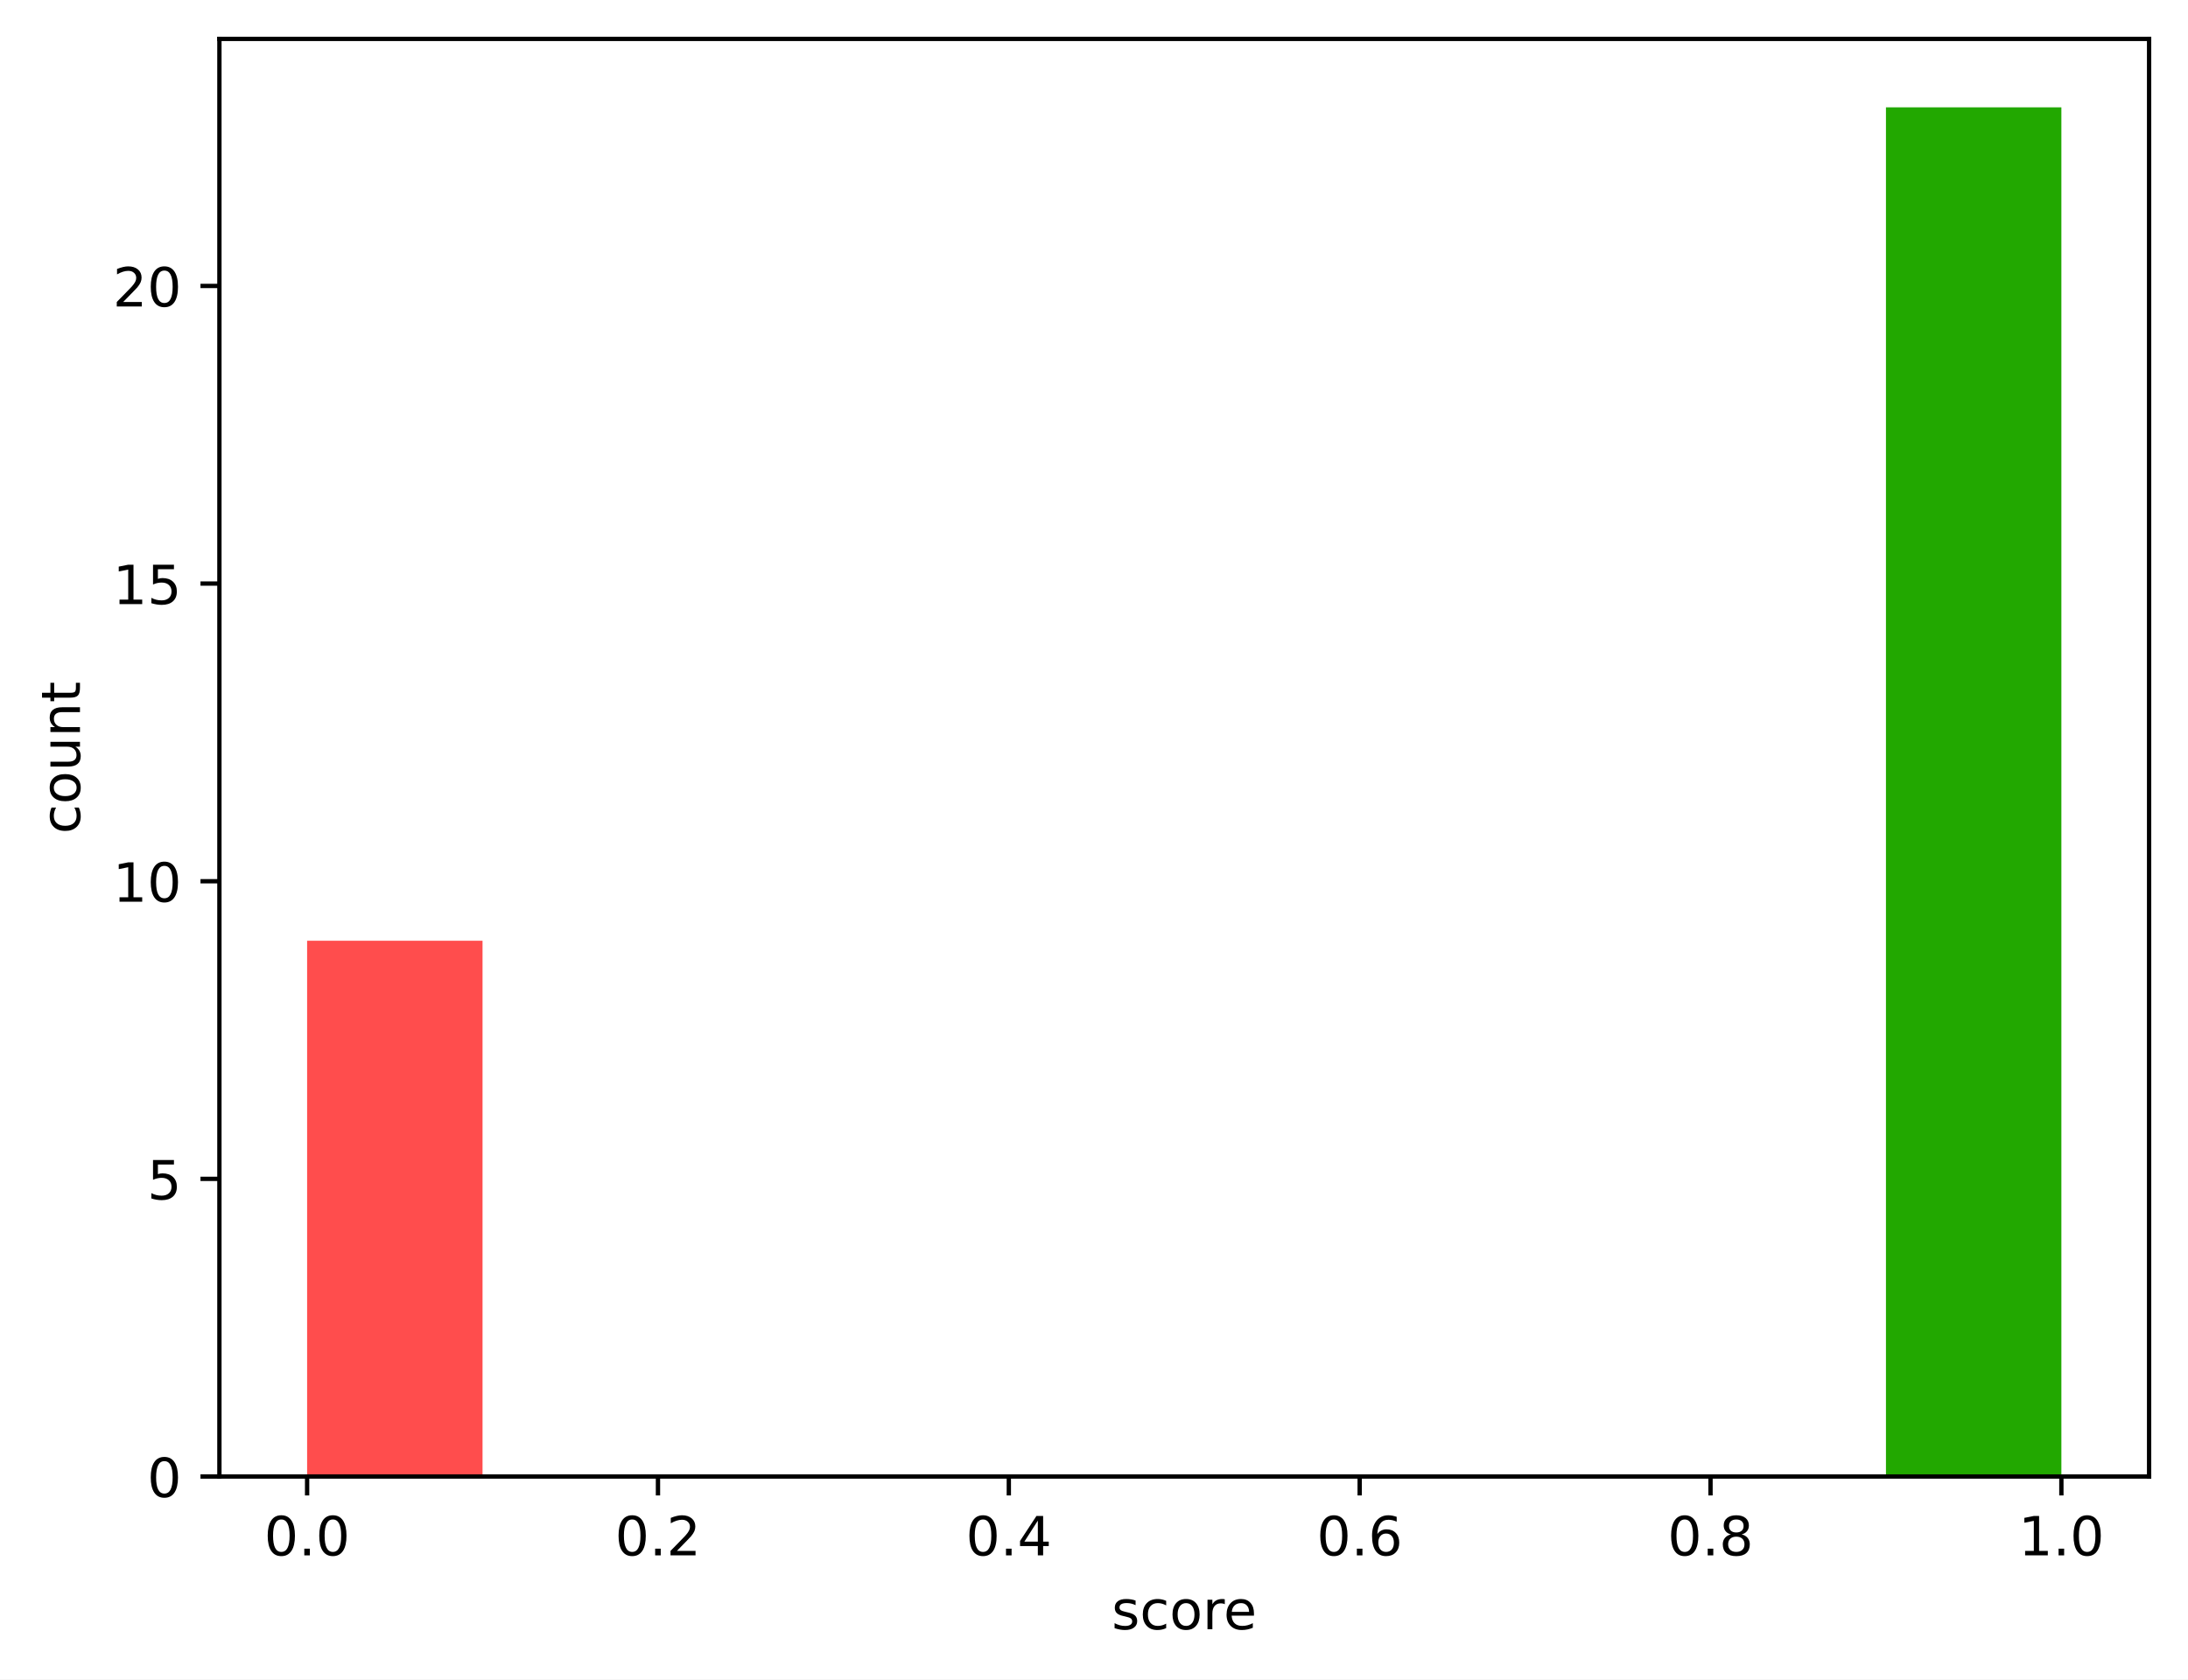
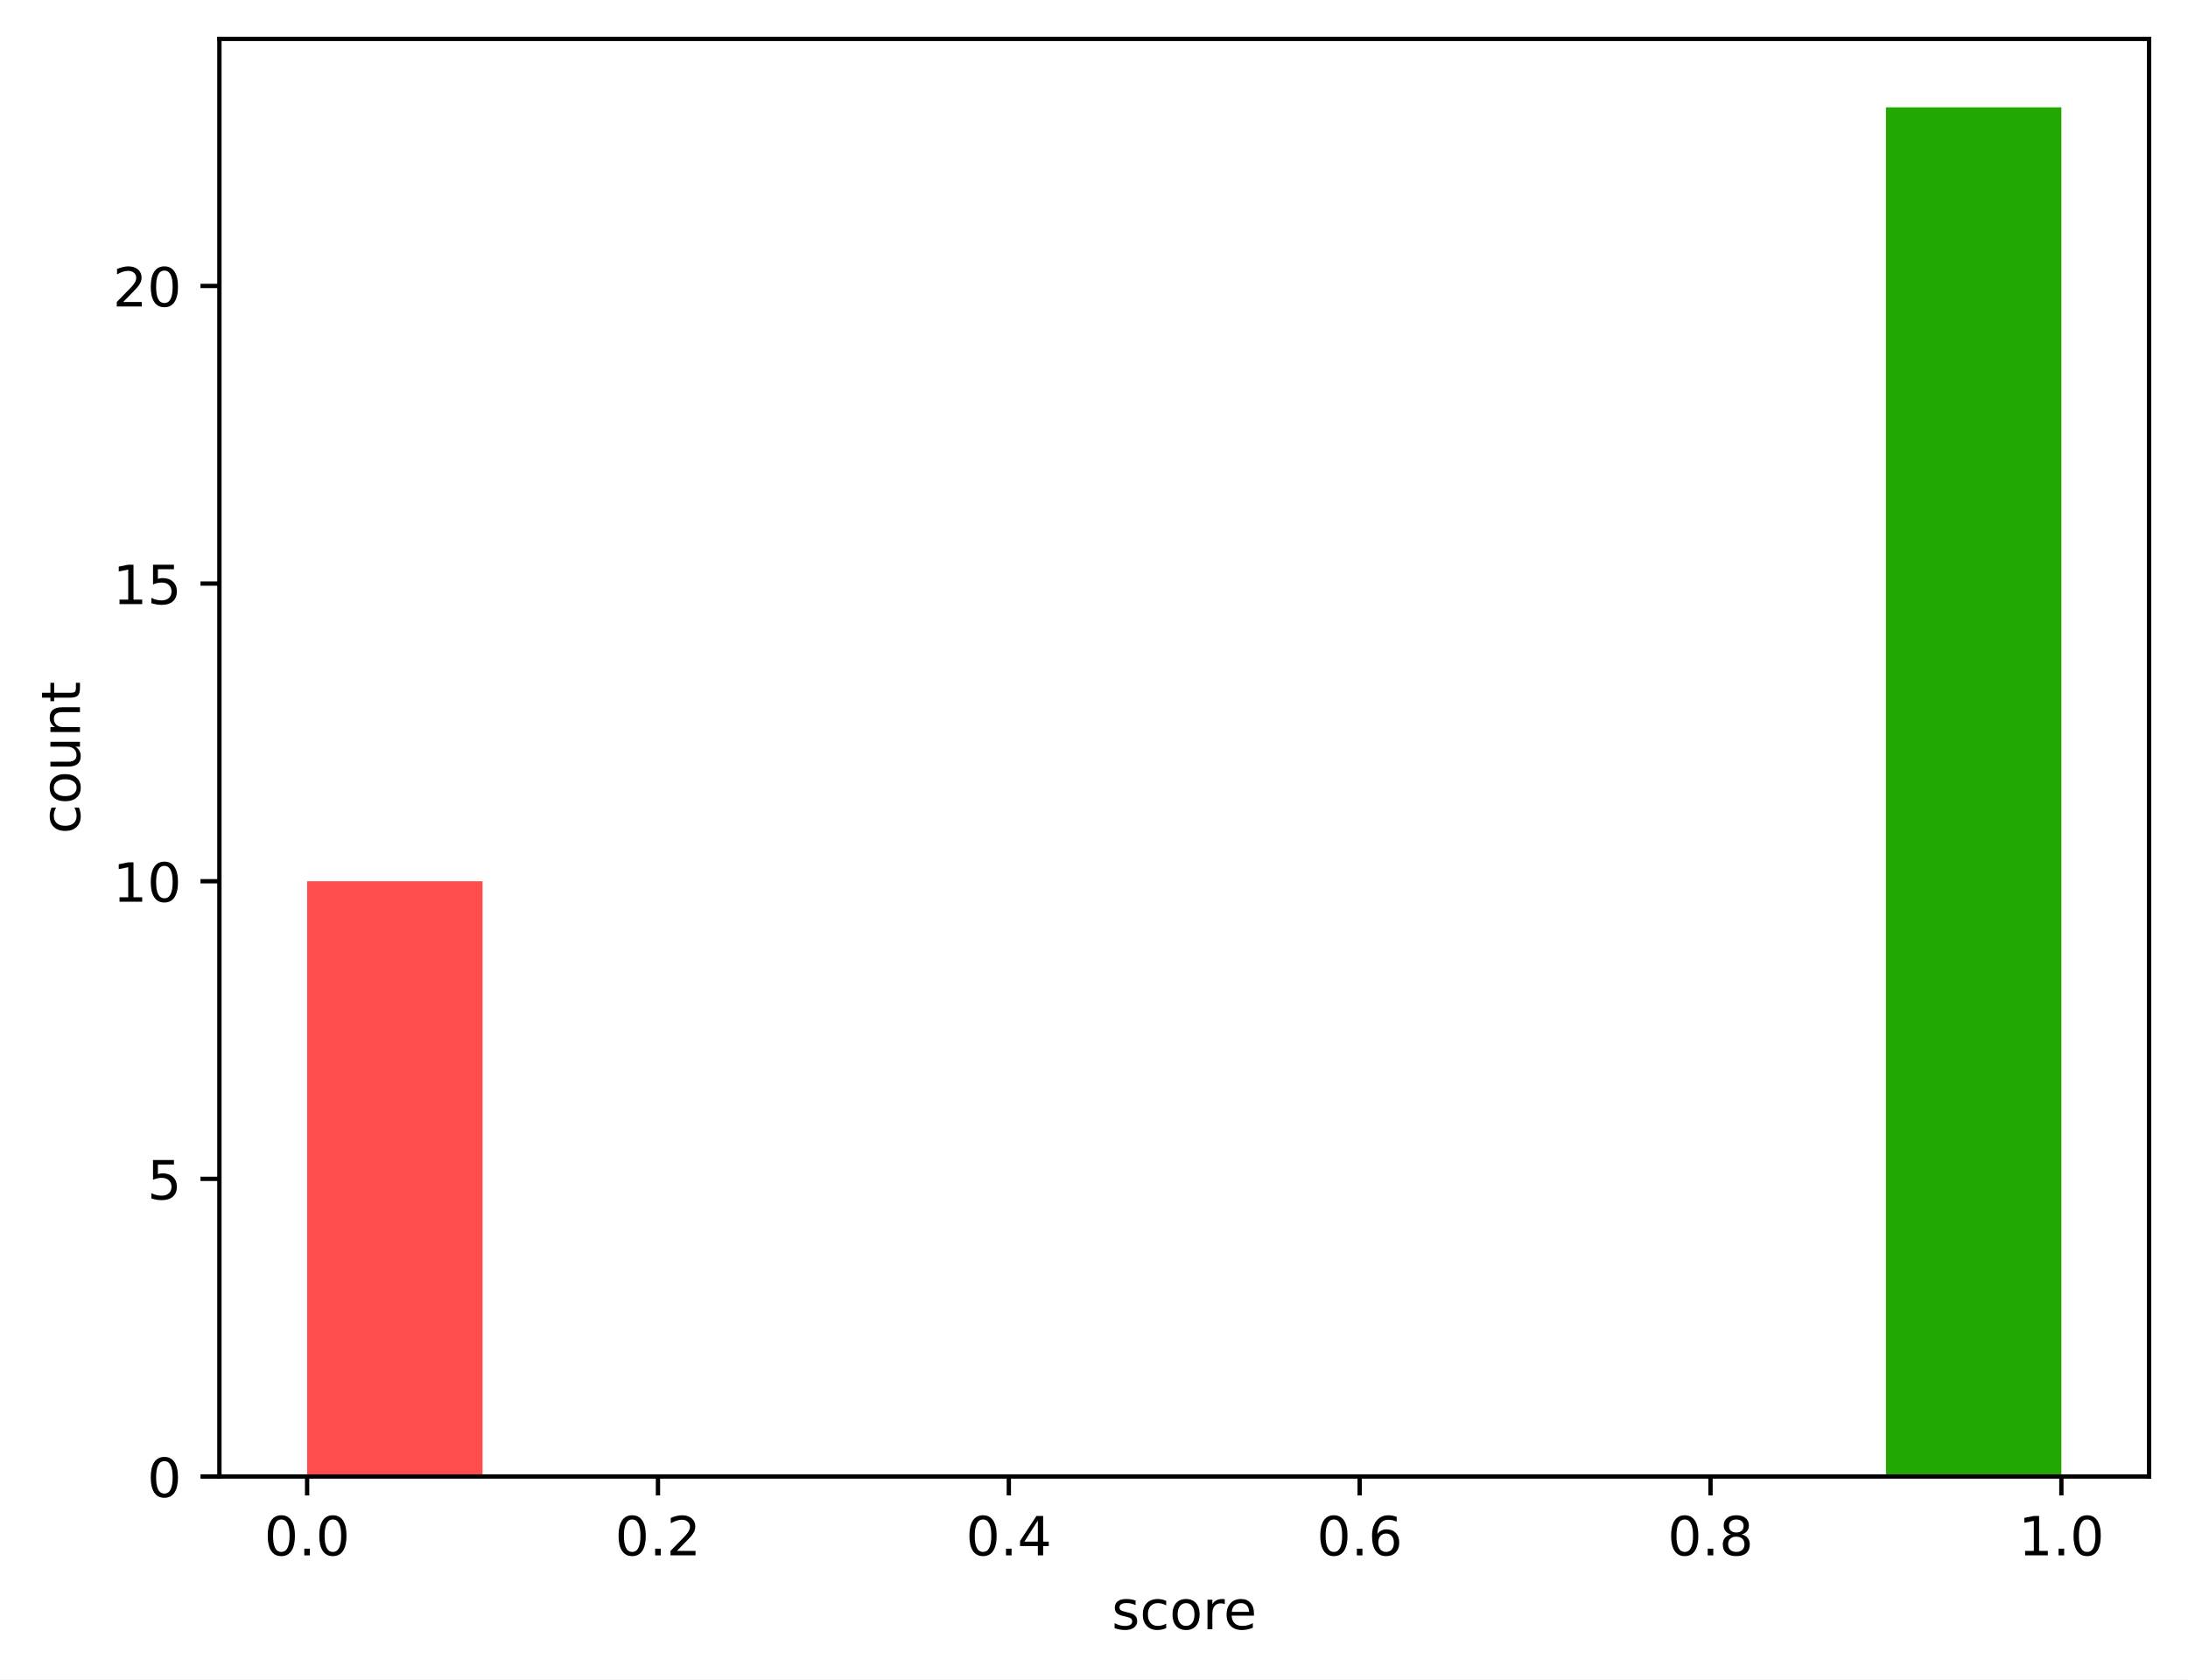
<svg xmlns="http://www.w3.org/2000/svg" xmlns:xlink="http://www.w3.org/1999/xlink" width="404.923pt" height="310.868pt" viewBox="0 0 404.923 310.868" version="1.1">
  <defs>
    <style type="text/css">*{stroke-linejoin: round; stroke-linecap: butt}</style>
  </defs>
  <g id="figure_1">
    <g id="patch_1">
      <path d="M 0 310.868  L 404.923 310.868  L 404.923 0  L 0 0  z " style="fill: #ffffff" />
    </g>
    <g id="axes_1">
      <g id="patch_2">
        <path d="M 40.603 273.312  L 397.723 273.312  L 397.723 7.2  L 40.603 7.2  z " style="fill: #ffffff" />
      </g>
      <g id="patch_3">
-         <path d="M 56.836 273.312  L 89.301 273.312  L 89.301 174.14  L 56.836 174.14  z " clip-path="url(#p4b93327290)" style="fill: #ff4d4d" />
+         <path d="M 56.836 273.312  L 89.301 273.312  L 89.301 163.121  L 56.836 163.121  z " clip-path="url(#pb377da2edc)" style="fill: #ff4d4d" />
      </g>
      <g id="patch_4">
-         <path d="M 89.301 273.312  L 121.767 273.312  L 121.767 273.312  L 89.301 273.312  z " clip-path="url(#p4b93327290)" style="fill: #ff6038" />
+         <path d="M 89.301 273.312  L 121.767 273.312  L 121.767 273.312  L 89.301 273.312  z " clip-path="url(#pb377da2edc)" style="fill: #ff6038" />
      </g>
      <g id="patch_5">
-         <path d="M 121.767 273.312  L 154.232 273.312  L 154.232 273.312  L 121.767 273.312  z " clip-path="url(#p4b93327290)" style="fill: #ff7e29" />
+         <path d="M 121.767 273.312  L 154.232 273.312  L 154.232 273.312  L 121.767 273.312  z " clip-path="url(#pb377da2edc)" style="fill: #ff7e29" />
      </g>
      <g id="patch_6">
-         <path d="M 154.232 273.312  L 186.698 273.312  L 186.698 273.312  L 154.232 273.312  z " clip-path="url(#p4b93327290)" style="fill: #ffa114" />
+         <path d="M 154.232 273.312  L 186.698 273.312  L 186.698 273.312  L 154.232 273.312  z " clip-path="url(#pb377da2edc)" style="fill: #ffa114" />
      </g>
      <g id="patch_7">
-         <path d="M 186.698 273.312  L 219.163 273.312  L 219.163 273.312  L 186.698 273.312  z " clip-path="url(#p4b93327290)" style="fill: #ffcd05" />
+         <path d="M 186.698 273.312  L 219.163 273.312  L 219.163 273.312  L 186.698 273.312  z " clip-path="url(#pb377da2edc)" style="fill: #ffcd05" />
      </g>
      <g id="patch_8">
-         <path d="M 219.163 273.312  L 251.629 273.312  L 251.629 273.312  L 219.163 273.312  z " clip-path="url(#p4b93327290)" style="fill: #f0f000" />
+         <path d="M 219.163 273.312  L 251.629 273.312  L 251.629 273.312  L 219.163 273.312  z " clip-path="url(#pb377da2edc)" style="fill: #f0f000" />
      </g>
      <g id="patch_9">
-         <path d="M 251.629 273.312  L 284.094 273.312  L 284.094 273.312  L 251.629 273.312  z " clip-path="url(#p4b93327290)" style="fill: #b4e000" />
+         <path d="M 251.629 273.312  L 284.094 273.312  L 284.094 273.312  L 251.629 273.312  z " clip-path="url(#pb377da2edc)" style="fill: #b4e000" />
      </g>
      <g id="patch_10">
-         <path d="M 284.094 273.312  L 316.559 273.312  L 316.559 273.312  L 284.094 273.312  z " clip-path="url(#p4b93327290)" style="fill: #7acc00" />
+         <path d="M 284.094 273.312  L 316.559 273.312  L 316.559 273.312  L 284.094 273.312  z " clip-path="url(#pb377da2edc)" style="fill: #7acc00" />
      </g>
      <g id="patch_11">
-         <path d="M 316.559 273.312  L 349.025 273.312  L 349.025 273.312  L 316.559 273.312  z " clip-path="url(#p4b93327290)" style="fill: #4bbd00" />
+         <path d="M 316.559 273.312  L 349.025 273.312  L 349.025 273.312  L 316.559 273.312  z " clip-path="url(#pb377da2edc)" style="fill: #4bbd00" />
      </g>
      <g id="patch_12">
-         <path d="M 349.025 273.312  L 381.49 273.312  L 381.49 19.872  L 349.025 19.872  z " clip-path="url(#p4b93327290)" style="fill: #22a800" />
+         <path d="M 349.025 273.312  L 381.49 273.312  L 381.49 19.872  L 349.025 19.872  z " clip-path="url(#pb377da2edc)" style="fill: #22a800" />
      </g>
      <g id="matplotlib.axis_1">
        <g id="xtick_1">
          <g id="line2d_1">
            <defs>
-               <path id="m3e056d25b2" d="M 0 0  L 0 3.5  " style="stroke: #000000; stroke-width: 0.8" />
-             </defs>
-             <g>
-               <use xlink:href="#m3e056d25b2" x="56.836" y="273.312" style="stroke: #000000; stroke-width: 0.8" />
+               <path id="m21d6956e31" d="M 0 0  L 0 3.5  " style="stroke: #000000; stroke-width: 0.8" />
+             </defs>
+             <g>
+               <use xlink:href="#m21d6956e31" x="56.836" y="273.312" style="stroke: #000000; stroke-width: 0.8" />
            </g>
          </g>
          <g id="text_1">
            <g transform="translate(48.88429 287.9104) scale(0.1 -0.1)">
              <defs>
                <path id="DejaVuSans-30" d="M 2034 4250  Q 1547 4250 1301 3770  Q 1056 3291 1056 2328  Q 1056 1369 1301 889  Q 1547 409 2034 409  Q 2525 409 2770 889  Q 3016 1369 3016 2328  Q 3016 3291 2770 3770  Q 2525 4250 2034 4250  z M 2034 4750  Q 2819 4750 3233 4129  Q 3647 3509 3647 2328  Q 3647 1150 3233 529  Q 2819 -91 2034 -91  Q 1250 -91 836 529  Q 422 1150 422 2328  Q 422 3509 836 4129  Q 1250 4750 2034 4750  z " transform="scale(0.015625)" />
                <path id="DejaVuSans-2e" d="M 684 794  L 1344 794  L 1344 0  L 684 0  L 684 794  z " transform="scale(0.015625)" />
              </defs>
              <use xlink:href="#DejaVuSans-30" />
              <use xlink:href="#DejaVuSans-2e" transform="translate(63.62305 0)" />
              <use xlink:href="#DejaVuSans-30" transform="translate(95.41016 0)" />
            </g>
          </g>
        </g>
        <g id="xtick_2">
          <g id="line2d_2">
            <g>
-               <use xlink:href="#m3e056d25b2" x="121.767" y="273.312" style="stroke: #000000; stroke-width: 0.8" />
+               <use xlink:href="#m21d6956e31" x="121.767" y="273.312" style="stroke: #000000; stroke-width: 0.8" />
            </g>
          </g>
          <g id="text_2">
            <g transform="translate(113.8152 287.9104) scale(0.1 -0.1)">
              <defs>
                <path id="DejaVuSans-32" d="M 1228 531  L 3431 531  L 3431 0  L 469 0  L 469 531  Q 828 903 1448 1529  Q 2069 2156 2228 2338  Q 2531 2678 2651 2914  Q 2772 3150 2772 3378  Q 2772 3750 2511 3984  Q 2250 4219 1831 4219  Q 1534 4219 1204 4116  Q 875 4013 500 3803  L 500 4441  Q 881 4594 1212 4672  Q 1544 4750 1819 4750  Q 2544 4750 2975 4387  Q 3406 4025 3406 3419  Q 3406 3131 3298 2873  Q 3191 2616 2906 2266  Q 2828 2175 2409 1742  Q 1991 1309 1228 531  z " transform="scale(0.015625)" />
              </defs>
              <use xlink:href="#DejaVuSans-30" />
              <use xlink:href="#DejaVuSans-2e" transform="translate(63.62305 0)" />
              <use xlink:href="#DejaVuSans-32" transform="translate(95.41016 0)" />
            </g>
          </g>
        </g>
        <g id="xtick_3">
          <g id="line2d_3">
            <g>
-               <use xlink:href="#m3e056d25b2" x="186.698" y="273.312" style="stroke: #000000; stroke-width: 0.8" />
+               <use xlink:href="#m21d6956e31" x="186.698" y="273.312" style="stroke: #000000; stroke-width: 0.8" />
            </g>
          </g>
          <g id="text_3">
            <g transform="translate(178.7461 287.9104) scale(0.1 -0.1)">
              <defs>
                <path id="DejaVuSans-34" d="M 2419 4116  L 825 1625  L 2419 1625  L 2419 4116  z M 2253 4666  L 3047 4666  L 3047 1625  L 3713 1625  L 3713 1100  L 3047 1100  L 3047 0  L 2419 0  L 2419 1100  L 313 1100  L 313 1709  L 2253 4666  z " transform="scale(0.015625)" />
              </defs>
              <use xlink:href="#DejaVuSans-30" />
              <use xlink:href="#DejaVuSans-2e" transform="translate(63.62305 0)" />
              <use xlink:href="#DejaVuSans-34" transform="translate(95.41016 0)" />
            </g>
          </g>
        </g>
        <g id="xtick_4">
          <g id="line2d_4">
            <g>
-               <use xlink:href="#m3e056d25b2" x="251.629" y="273.312" style="stroke: #000000; stroke-width: 0.8" />
+               <use xlink:href="#m21d6956e31" x="251.629" y="273.312" style="stroke: #000000; stroke-width: 0.8" />
            </g>
          </g>
          <g id="text_4">
            <g transform="translate(243.677 287.9104) scale(0.1 -0.1)">
              <defs>
                <path id="DejaVuSans-36" d="M 2113 2584  Q 1688 2584 1439 2293  Q 1191 2003 1191 1497  Q 1191 994 1439 701  Q 1688 409 2113 409  Q 2538 409 2786 701  Q 3034 994 3034 1497  Q 3034 2003 2786 2293  Q 2538 2584 2113 2584  z M 3366 4563  L 3366 3988  Q 3128 4100 2886 4159  Q 2644 4219 2406 4219  Q 1781 4219 1451 3797  Q 1122 3375 1075 2522  Q 1259 2794 1537 2939  Q 1816 3084 2150 3084  Q 2853 3084 3261 2657  Q 3669 2231 3669 1497  Q 3669 778 3244 343  Q 2819 -91 2113 -91  Q 1303 -91 875 529  Q 447 1150 447 2328  Q 447 3434 972 4092  Q 1497 4750 2381 4750  Q 2619 4750 2861 4703  Q 3103 4656 3366 4563  z " transform="scale(0.015625)" />
              </defs>
              <use xlink:href="#DejaVuSans-30" />
              <use xlink:href="#DejaVuSans-2e" transform="translate(63.62305 0)" />
              <use xlink:href="#DejaVuSans-36" transform="translate(95.41016 0)" />
            </g>
          </g>
        </g>
        <g id="xtick_5">
          <g id="line2d_5">
            <g>
-               <use xlink:href="#m3e056d25b2" x="316.559" y="273.312" style="stroke: #000000; stroke-width: 0.8" />
+               <use xlink:href="#m21d6956e31" x="316.559" y="273.312" style="stroke: #000000; stroke-width: 0.8" />
            </g>
          </g>
          <g id="text_5">
            <g transform="translate(308.6079 287.9104) scale(0.1 -0.1)">
              <defs>
                <path id="DejaVuSans-38" d="M 2034 2216  Q 1584 2216 1326 1975  Q 1069 1734 1069 1313  Q 1069 891 1326 650  Q 1584 409 2034 409  Q 2484 409 2743 651  Q 3003 894 3003 1313  Q 3003 1734 2745 1975  Q 2488 2216 2034 2216  z M 1403 2484  Q 997 2584 770 2862  Q 544 3141 544 3541  Q 544 4100 942 4425  Q 1341 4750 2034 4750  Q 2731 4750 3128 4425  Q 3525 4100 3525 3541  Q 3525 3141 3298 2862  Q 3072 2584 2669 2484  Q 3125 2378 3379 2068  Q 3634 1759 3634 1313  Q 3634 634 3220 271  Q 2806 -91 2034 -91  Q 1263 -91 848 271  Q 434 634 434 1313  Q 434 1759 690 2068  Q 947 2378 1403 2484  z M 1172 3481  Q 1172 3119 1398 2916  Q 1625 2713 2034 2713  Q 2441 2713 2670 2916  Q 2900 3119 2900 3481  Q 2900 3844 2670 4047  Q 2441 4250 2034 4250  Q 1625 4250 1398 4047  Q 1172 3844 1172 3481  z " transform="scale(0.015625)" />
              </defs>
              <use xlink:href="#DejaVuSans-30" />
              <use xlink:href="#DejaVuSans-2e" transform="translate(63.62305 0)" />
              <use xlink:href="#DejaVuSans-38" transform="translate(95.41016 0)" />
            </g>
          </g>
        </g>
        <g id="xtick_6">
          <g id="line2d_6">
            <g>
-               <use xlink:href="#m3e056d25b2" x="381.49" y="273.312" style="stroke: #000000; stroke-width: 0.8" />
+               <use xlink:href="#m21d6956e31" x="381.49" y="273.312" style="stroke: #000000; stroke-width: 0.8" />
            </g>
          </g>
          <g id="text_6">
            <g transform="translate(373.5388 287.9104) scale(0.1 -0.1)">
              <defs>
                <path id="DejaVuSans-31" d="M 794 531  L 1825 531  L 1825 4091  L 703 3866  L 703 4441  L 1819 4666  L 2450 4666  L 2450 531  L 3481 531  L 3481 0  L 794 0  L 794 531  z " transform="scale(0.015625)" />
              </defs>
              <use xlink:href="#DejaVuSans-31" />
              <use xlink:href="#DejaVuSans-2e" transform="translate(63.62305 0)" />
              <use xlink:href="#DejaVuSans-30" transform="translate(95.41016 0)" />
            </g>
          </g>
        </g>
        <g id="text_7">
          <g transform="translate(205.7303 301.5886) scale(0.1 -0.1)">
            <defs>
              <path id="DejaVuSans-73" d="M 2834 3397  L 2834 2853  Q 2591 2978 2328 3040  Q 2066 3103 1784 3103  Q 1356 3103 1142 2972  Q 928 2841 928 2578  Q 928 2378 1081 2264  Q 1234 2150 1697 2047  L 1894 2003  Q 2506 1872 2764 1633  Q 3022 1394 3022 966  Q 3022 478 2636 193  Q 2250 -91 1575 -91  Q 1294 -91 989 -36  Q 684 19 347 128  L 347 722  Q 666 556 975 473  Q 1284 391 1588 391  Q 1994 391 2212 530  Q 2431 669 2431 922  Q 2431 1156 2273 1281  Q 2116 1406 1581 1522  L 1381 1569  Q 847 1681 609 1914  Q 372 2147 372 2553  Q 372 3047 722 3315  Q 1072 3584 1716 3584  Q 2034 3584 2315 3537  Q 2597 3491 2834 3397  z " transform="scale(0.015625)" />
              <path id="DejaVuSans-63" d="M 3122 3366  L 3122 2828  Q 2878 2963 2633 3030  Q 2388 3097 2138 3097  Q 1578 3097 1268 2742  Q 959 2388 959 1747  Q 959 1106 1268 751  Q 1578 397 2138 397  Q 2388 397 2633 464  Q 2878 531 3122 666  L 3122 134  Q 2881 22 2623 -34  Q 2366 -91 2075 -91  Q 1284 -91 818 406  Q 353 903 353 1747  Q 353 2603 823 3093  Q 1294 3584 2113 3584  Q 2378 3584 2631 3529  Q 2884 3475 3122 3366  z " transform="scale(0.015625)" />
              <path id="DejaVuSans-6f" d="M 1959 3097  Q 1497 3097 1228 2736  Q 959 2375 959 1747  Q 959 1119 1226 758  Q 1494 397 1959 397  Q 2419 397 2687 759  Q 2956 1122 2956 1747  Q 2956 2369 2687 2733  Q 2419 3097 1959 3097  z M 1959 3584  Q 2709 3584 3137 3096  Q 3566 2609 3566 1747  Q 3566 888 3137 398  Q 2709 -91 1959 -91  Q 1206 -91 779 398  Q 353 888 353 1747  Q 353 2609 779 3096  Q 1206 3584 1959 3584  z " transform="scale(0.015625)" />
              <path id="DejaVuSans-72" d="M 2631 2963  Q 2534 3019 2420 3045  Q 2306 3072 2169 3072  Q 1681 3072 1420 2755  Q 1159 2438 1159 1844  L 1159 0  L 581 0  L 581 3500  L 1159 3500  L 1159 2956  Q 1341 3275 1631 3429  Q 1922 3584 2338 3584  Q 2397 3584 2469 3576  Q 2541 3569 2628 3553  L 2631 2963  z " transform="scale(0.015625)" />
              <path id="DejaVuSans-65" d="M 3597 1894  L 3597 1613  L 953 1613  Q 991 1019 1311 708  Q 1631 397 2203 397  Q 2534 397 2845 478  Q 3156 559 3463 722  L 3463 178  Q 3153 47 2828 -22  Q 2503 -91 2169 -91  Q 1331 -91 842 396  Q 353 884 353 1716  Q 353 2575 817 3079  Q 1281 3584 2069 3584  Q 2775 3584 3186 3129  Q 3597 2675 3597 1894  z M 3022 2063  Q 3016 2534 2758 2815  Q 2500 3097 2075 3097  Q 1594 3097 1305 2825  Q 1016 2553 972 2059  L 3022 2063  z " transform="scale(0.015625)" />
            </defs>
            <use xlink:href="#DejaVuSans-73" />
            <use xlink:href="#DejaVuSans-63" transform="translate(52.09961 0)" />
            <use xlink:href="#DejaVuSans-6f" transform="translate(107.0801 0)" />
            <use xlink:href="#DejaVuSans-72" transform="translate(168.2617 0)" />
            <use xlink:href="#DejaVuSans-65" transform="translate(207.125 0)" />
          </g>
        </g>
      </g>
      <g id="matplotlib.axis_2">
        <g id="ytick_1">
          <g id="line2d_7">
            <defs>
-               <path id="m153c250878" d="M 0 0  L -3.5 0  " style="stroke: #000000; stroke-width: 0.8" />
-             </defs>
-             <g>
-               <use xlink:href="#m153c250878" x="40.603" y="273.312" style="stroke: #000000; stroke-width: 0.8" />
+               <path id="mf80ea19948" d="M 0 0  L -3.5 0  " style="stroke: #000000; stroke-width: 0.8" />
+             </defs>
+             <g>
+               <use xlink:href="#mf80ea19948" x="40.603" y="273.312" style="stroke: #000000; stroke-width: 0.8" />
            </g>
          </g>
          <g id="text_8">
            <g transform="translate(27.24063 277.1112) scale(0.1 -0.1)">
              <use xlink:href="#DejaVuSans-30" />
            </g>
          </g>
        </g>
        <g id="ytick_2">
          <g id="line2d_8">
            <g>
-               <use xlink:href="#m153c250878" x="40.603" y="218.216" style="stroke: #000000; stroke-width: 0.8" />
+               <use xlink:href="#mf80ea19948" x="40.603" y="218.216" style="stroke: #000000; stroke-width: 0.8" />
            </g>
          </g>
          <g id="text_9">
            <g transform="translate(27.24063 222.0156) scale(0.1 -0.1)">
              <defs>
                <path id="DejaVuSans-35" d="M 691 4666  L 3169 4666  L 3169 4134  L 1269 4134  L 1269 2991  Q 1406 3038 1543 3061  Q 1681 3084 1819 3084  Q 2600 3084 3056 2656  Q 3513 2228 3513 1497  Q 3513 744 3044 326  Q 2575 -91 1722 -91  Q 1428 -91 1123 -41  Q 819 9 494 109  L 494 744  Q 775 591 1075 516  Q 1375 441 1709 441  Q 2250 441 2565 725  Q 2881 1009 2881 1497  Q 2881 1984 2565 2268  Q 2250 2553 1709 2553  Q 1456 2553 1204 2497  Q 953 2441 691 2322  L 691 4666  z " transform="scale(0.015625)" />
              </defs>
              <use xlink:href="#DejaVuSans-35" />
            </g>
          </g>
        </g>
        <g id="ytick_3">
          <g id="line2d_9">
            <g>
-               <use xlink:href="#m153c250878" x="40.603" y="163.121" style="stroke: #000000; stroke-width: 0.8" />
+               <use xlink:href="#mf80ea19948" x="40.603" y="163.121" style="stroke: #000000; stroke-width: 0.8" />
            </g>
          </g>
          <g id="text_10">
            <g transform="translate(20.87813 166.9199) scale(0.1 -0.1)">
              <use xlink:href="#DejaVuSans-31" />
              <use xlink:href="#DejaVuSans-30" transform="translate(63.62305 0)" />
            </g>
          </g>
        </g>
        <g id="ytick_4">
          <g id="line2d_10">
            <g>
-               <use xlink:href="#m153c250878" x="40.603" y="108.025" style="stroke: #000000; stroke-width: 0.8" />
+               <use xlink:href="#mf80ea19948" x="40.603" y="108.025" style="stroke: #000000; stroke-width: 0.8" />
            </g>
          </g>
          <g id="text_11">
            <g transform="translate(20.87813 111.8243) scale(0.1 -0.1)">
              <use xlink:href="#DejaVuSans-31" />
              <use xlink:href="#DejaVuSans-35" transform="translate(63.62305 0)" />
            </g>
          </g>
        </g>
        <g id="ytick_5">
          <g id="line2d_11">
            <g>
-               <use xlink:href="#m153c250878" x="40.603" y="52.929" style="stroke: #000000; stroke-width: 0.8" />
+               <use xlink:href="#mf80ea19948" x="40.603" y="52.929" style="stroke: #000000; stroke-width: 0.8" />
            </g>
          </g>
          <g id="text_12">
            <g transform="translate(20.87813 56.72861) scale(0.1 -0.1)">
              <use xlink:href="#DejaVuSans-32" />
              <use xlink:href="#DejaVuSans-30" transform="translate(63.62305 0)" />
            </g>
          </g>
        </g>
        <g id="text_13">
          <g transform="translate(14.79844 154.3622) rotate(-90) scale(0.1 -0.1)">
            <defs>
              <path id="DejaVuSans-75" d="M 544 1381  L 544 3500  L 1119 3500  L 1119 1403  Q 1119 906 1312 657  Q 1506 409 1894 409  Q 2359 409 2629 706  Q 2900 1003 2900 1516  L 2900 3500  L 3475 3500  L 3475 0  L 2900 0  L 2900 538  Q 2691 219 2414 64  Q 2138 -91 1772 -91  Q 1169 -91 856 284  Q 544 659 544 1381  z M 1991 3584  L 1991 3584  z " transform="scale(0.015625)" />
              <path id="DejaVuSans-6e" d="M 3513 2113  L 3513 0  L 2938 0  L 2938 2094  Q 2938 2591 2744 2837  Q 2550 3084 2163 3084  Q 1697 3084 1428 2787  Q 1159 2491 1159 1978  L 1159 0  L 581 0  L 581 3500  L 1159 3500  L 1159 2956  Q 1366 3272 1645 3428  Q 1925 3584 2291 3584  Q 2894 3584 3203 3211  Q 3513 2838 3513 2113  z " transform="scale(0.015625)" />
              <path id="DejaVuSans-74" d="M 1172 4494  L 1172 3500  L 2356 3500  L 2356 3053  L 1172 3053  L 1172 1153  Q 1172 725 1289 603  Q 1406 481 1766 481  L 2356 481  L 2356 0  L 1766 0  Q 1100 0 847 248  Q 594 497 594 1153  L 594 3053  L 172 3053  L 172 3500  L 594 3500  L 594 4494  L 1172 4494  z " transform="scale(0.015625)" />
            </defs>
            <use xlink:href="#DejaVuSans-63" />
            <use xlink:href="#DejaVuSans-6f" transform="translate(54.98047 0)" />
            <use xlink:href="#DejaVuSans-75" transform="translate(116.1621 0)" />
            <use xlink:href="#DejaVuSans-6e" transform="translate(179.541 0)" />
            <use xlink:href="#DejaVuSans-74" transform="translate(242.9199 0)" />
          </g>
        </g>
      </g>
      <g id="patch_13">
        <path d="M 40.603 273.312  L 40.603 7.2  " style="fill: none; stroke: #000000; stroke-width: 0.8; stroke-linejoin: miter; stroke-linecap: square" />
      </g>
      <g id="patch_14">
        <path d="M 397.723 273.312  L 397.723 7.2  " style="fill: none; stroke: #000000; stroke-width: 0.8; stroke-linejoin: miter; stroke-linecap: square" />
      </g>
      <g id="patch_15">
        <path d="M 40.603 273.312  L 397.723 273.312  " style="fill: none; stroke: #000000; stroke-width: 0.8; stroke-linejoin: miter; stroke-linecap: square" />
      </g>
      <g id="patch_16">
        <path d="M 40.603 7.2  L 397.723 7.2  " style="fill: none; stroke: #000000; stroke-width: 0.8; stroke-linejoin: miter; stroke-linecap: square" />
      </g>
    </g>
  </g>
  <defs>
-     <clipPath id="p4b93327290">
+     <clipPath id="pb377da2edc">
      <rect x="40.603" y="7.2" width="357.12" height="266.112" />
    </clipPath>
  </defs>
</svg>
